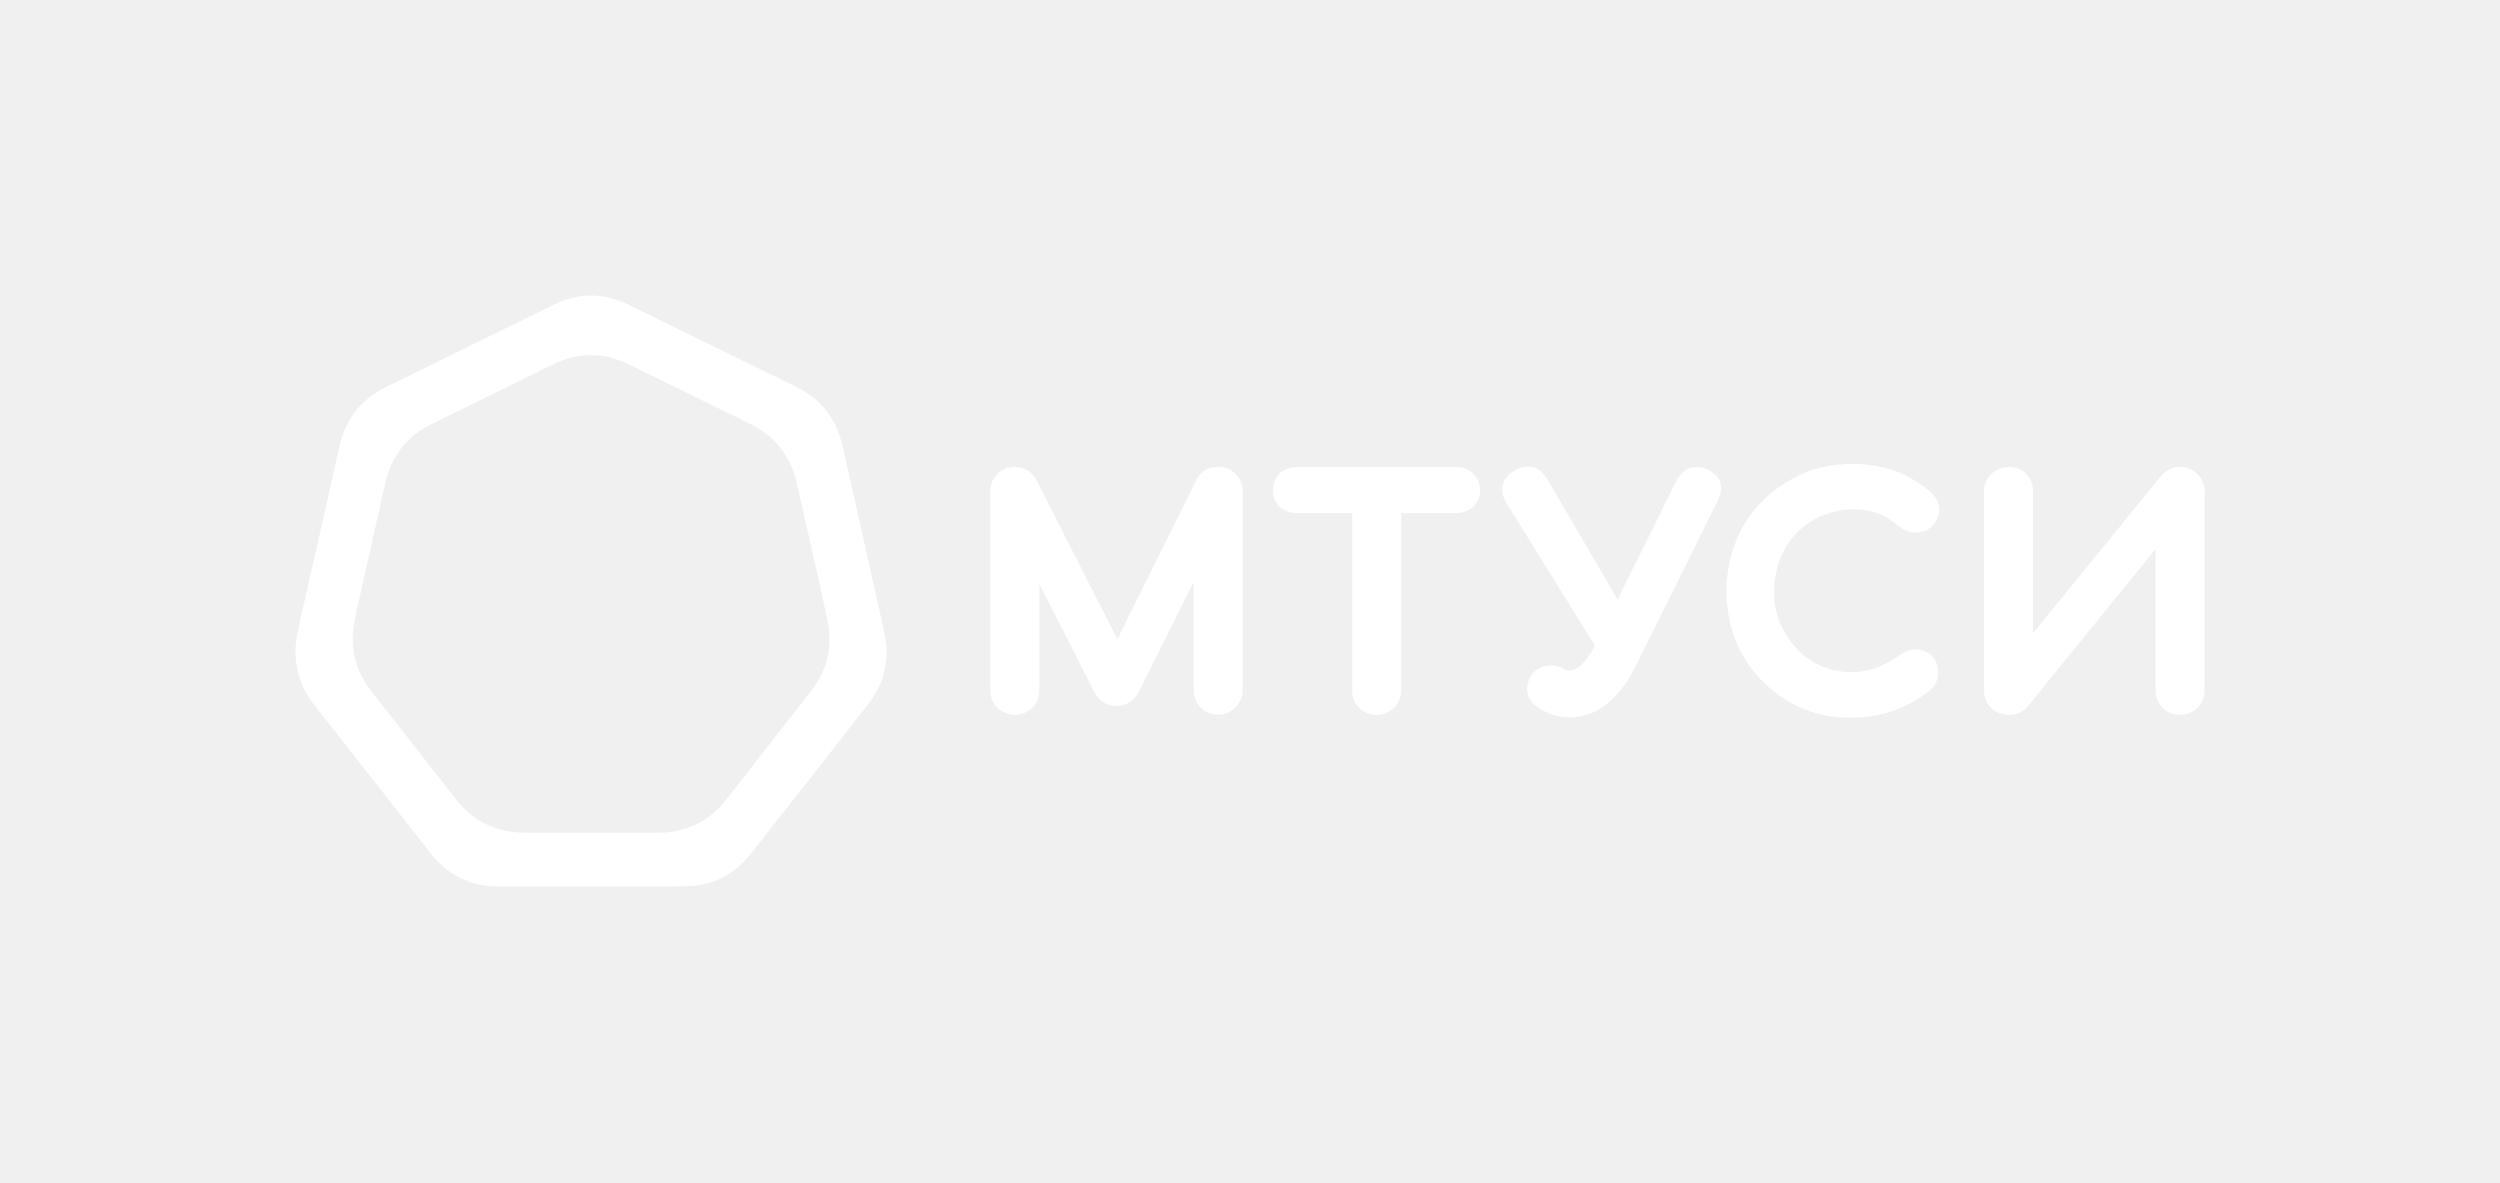
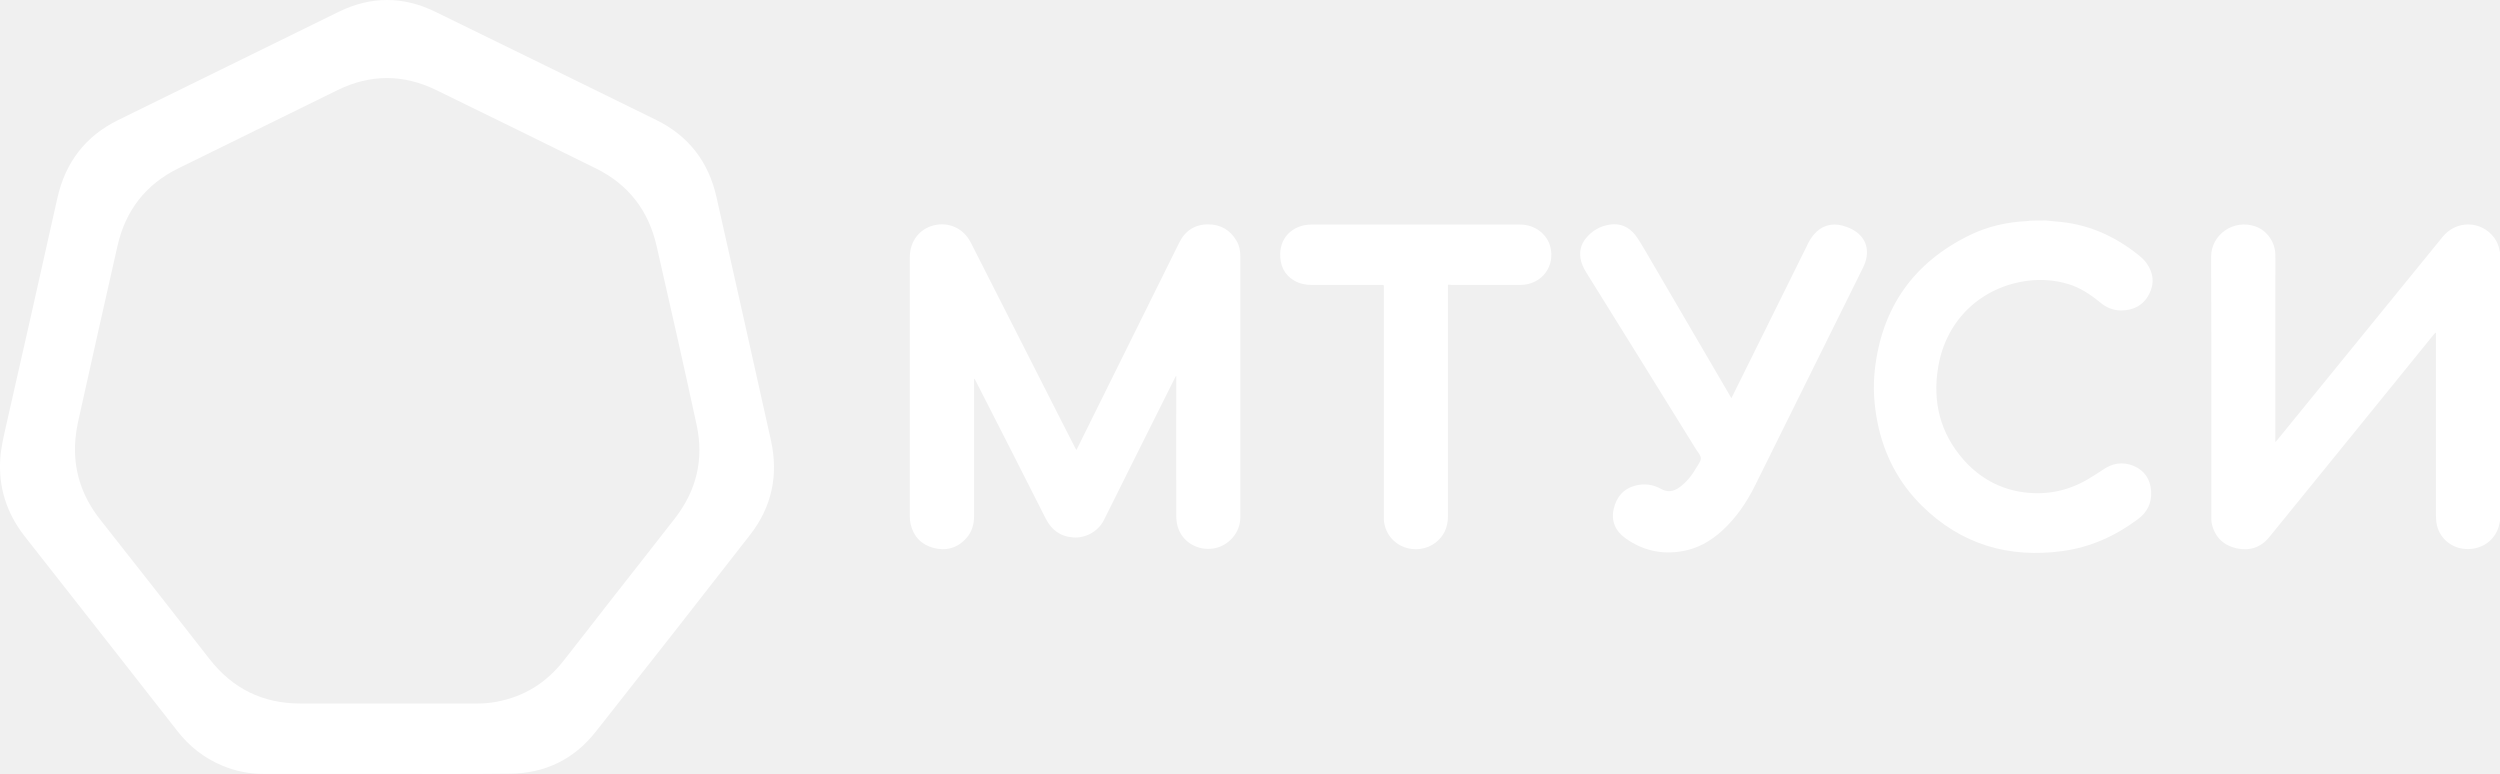
- <svg xmlns="http://www.w3.org/2000/svg" width="1692" height="800" viewBox="0 0 1692 800" fill="none">
+ <svg xmlns="http://www.w3.org/2000/svg" width="1292" height="400" viewBox="200 200 1292 400" fill="none">
  <path d="M399.962 599.969C378.824 599.969 357.686 599.969 336.549 599.969C329.052 599.969 321.679 598.593 314.674 595.591C305.457 591.714 297.838 585.711 291.693 577.832C270.924 551.192 250.032 524.678 229.14 498.038C223.61 491.034 218.08 483.905 212.55 476.901C203.456 465.145 199.154 451.888 200.138 437.005C200.506 431.377 201.858 425.748 203.087 420.245C212.058 380.849 220.907 341.577 229.632 302.431C233.81 283.796 244.256 270.288 261.093 262.034C299.189 243.399 337.163 224.638 375.26 206.003C391.728 197.999 408.318 197.999 424.786 206.003C462.883 224.638 501.103 243.274 539.199 262.034C555.79 270.163 566.236 283.671 570.291 301.931C579.754 343.829 589.094 385.727 598.434 427.624C602.366 445.509 598.925 461.893 587.742 476.276C561.197 510.42 534.529 544.438 507.739 578.332C496.433 592.59 481.44 599.719 463.497 599.844C442.36 600.094 421.222 599.969 399.962 599.969ZM399.962 563.574C415.446 563.574 431.054 563.574 446.538 563.574C449.856 563.574 453.174 563.324 456.492 562.698C470.748 560.072 482.3 552.943 491.271 541.437C498.891 531.681 506.51 522.051 514.006 512.296C525.558 497.538 537.233 482.78 548.785 467.897C559.968 453.514 563.901 437.255 559.968 419.37C553.332 388.603 546.327 357.836 539.322 327.069C535.144 308.81 524.821 295.427 508.23 287.173C480.702 273.54 453.051 260.033 425.401 246.525C408.441 238.271 391.482 238.271 374.523 246.525C347.118 260.033 319.59 273.54 292.062 287.048C275.348 295.302 264.902 308.684 260.724 327.069C254.456 354.835 248.189 382.6 242.044 410.365C240.815 415.868 239.463 421.246 238.972 426.874C237.62 442.508 242.167 456.39 251.876 468.647C270.678 492.535 289.481 516.423 308.161 540.436C320.204 555.945 335.811 563.574 355.229 563.574C370.099 563.574 384.969 563.574 399.962 563.574Z" fill="white" />
  <g clip-path="url(#clip0_1017_216)">
    <path d="M1492 469.25C1491.9 469.75 1491.8 470.15 1491.7 470.65C1490.2 478.35 1483.7 483.65 1475.6 483.75C1467.9 483.95 1461.1 478.85 1459.4 471.45C1459 469.75 1458.9 467.95 1458.9 466.25C1458.9 435.35 1458.9 404.45 1458.9 373.55C1458.9 373.05 1458.9 372.55 1458.9 372.05C1458.8 372.05 1458.7 371.95 1458.6 371.95C1458.3 372.25 1458 372.65 1457.7 372.95C1429.4 407.85 1401.1 442.75 1372.7 477.65C1368.3 483.05 1362.4 484.85 1355.7 483.35C1349.3 481.85 1344.9 477.85 1343.2 471.25C1342.8 469.85 1342.8 468.45 1342.8 466.95C1342.8 422.25 1342.9 377.45 1342.7 332.75C1342.7 321.15 1354.4 313.05 1365.7 317.05C1371.6 319.15 1375.8 325.15 1375.9 331.55C1376 335.65 1375.9 339.65 1375.9 343.75C1375.9 371.35 1375.9 399.05 1375.9 426.65C1375.9 427.15 1375.9 427.55 1375.9 428.45C1376.4 427.85 1376.7 427.55 1377 427.25C1405.5 392.25 1434 357.25 1462.4 322.35C1469.5 313.65 1482.4 313.95 1489 322.85C1490.5 324.85 1491.4 327.15 1491.8 329.65C1491.8 329.95 1492 330.25 1492.1 330.55C1492 376.75 1492 422.95 1492 469.25Z" fill="white" />
    <path d="M1257.3 313.95C1259 314.15 1260.6 314.25 1262.3 314.45C1278.5 315.55 1292.6 321.75 1305.1 331.75C1306.6 332.95 1308.2 334.35 1309.3 335.95C1313 341.05 1313.5 346.65 1310.6 352.15C1307.6 357.85 1302.5 360.45 1296.1 360.45C1292 360.45 1288.4 358.85 1285.3 356.25C1280.3 352.15 1274.9 348.55 1268.7 346.75C1262 344.75 1255.1 344.25 1248.3 345.05C1224 348.05 1205.8 365.25 1201.7 389.45C1198.6 407.45 1202.6 423.85 1214.9 437.75C1223.2 447.05 1233.6 452.85 1246.1 454.45C1257.8 455.95 1268.8 453.65 1278.9 447.75C1281.6 446.15 1284.2 444.45 1286.8 442.75C1291.7 439.35 1297 438.45 1302.6 440.75C1308.3 443.15 1311.3 447.65 1311.7 453.85C1312.1 459.95 1309.7 464.75 1304.8 468.35C1293.3 476.95 1280.5 482.75 1266.2 484.75C1238.1 488.65 1213.4 481.35 1193.1 461.25C1181.1 449.35 1173.6 434.85 1170.3 418.35C1168.5 409.35 1167.9 400.25 1168.9 391.15C1172.5 358.95 1188.9 335.65 1218.1 321.45C1227.4 316.95 1237.3 314.75 1247.6 314.25C1248.1 314.25 1248.5 314.15 1249 314.05C1251.8 313.95 1254.5 313.95 1257.3 313.95Z" fill="white" />
    <path d="M807.599 394.45C805.899 397.75 804.299 401.15 802.599 404.45C791.899 425.95 781.099 447.45 770.399 468.95C767.499 474.65 760.999 478.25 754.599 477.75C747.899 477.25 743.399 473.85 740.399 467.95C728.499 444.45 716.599 420.95 704.599 397.55C704.299 396.95 703.999 396.45 703.699 395.85C703.599 395.85 703.499 395.85 703.399 395.85C703.399 396.35 703.399 396.75 703.399 397.25C703.399 420.35 703.399 443.45 703.399 466.55C703.399 471.05 702.299 475.05 699.199 478.35C694.599 483.35 688.799 484.85 682.399 483.15C676.099 481.45 672.099 477.25 670.599 470.85C670.299 469.55 670.199 468.25 670.199 466.95C670.199 422.25 670.199 377.55 670.199 332.85C670.199 324.75 675.099 318.35 682.599 316.45C690.399 314.55 697.999 318.05 701.699 325.35C717.499 356.35 733.299 387.45 748.999 418.45C751.199 422.75 753.399 427.05 755.599 431.35C755.799 431.65 755.999 432.05 756.299 432.55C756.599 432.05 756.799 431.65 756.999 431.15C774.499 395.95 791.899 360.65 809.399 325.45C812.399 319.35 817.399 315.95 824.299 315.95C830.799 315.95 835.799 318.85 839.099 324.55C840.499 326.95 840.999 329.65 840.999 332.45C840.999 371.05 840.999 409.65 840.999 448.15C840.999 454.55 840.999 461.05 840.999 467.45C840.999 475.25 834.899 482.25 827.099 483.45C818.899 484.75 810.999 480.05 808.699 472.35C808.099 470.45 807.899 468.45 807.899 466.45C807.799 442.95 807.899 419.35 807.899 395.85C807.899 395.35 807.899 394.85 807.899 394.35C807.799 394.45 807.699 394.45 807.599 394.45Z" fill="white" />
    <path d="M1094.8 405.75C1097.2 400.95 1099.4 396.45 1101.7 391.85C1112.5 369.95 1123.4 347.95 1134.3 326.05C1135.1 324.35 1136.1 322.75 1137.3 321.35C1141.2 316.65 1146.3 315.15 1152.1 316.55C1153.9 317.05 1155.8 317.75 1157.4 318.65C1163.9 322.15 1166.3 328.45 1164 335.45C1163.6 336.65 1163.1 337.85 1162.5 338.95C1144.1 376.15 1125.6 413.35 1107.2 450.55C1102.8 459.45 1097.3 467.65 1089.8 474.45C1083.9 479.75 1077.2 483.55 1069.4 484.85C1058.7 486.75 1048.8 484.45 1040 478.15C1034.8 474.45 1032.5 469.15 1034 462.85C1035.4 456.85 1039 452.55 1045.2 450.95C1049.8 449.75 1054.3 450.35 1058.4 452.65C1061.8 454.55 1064.8 454.05 1067.8 451.95C1071.6 449.25 1074.4 445.65 1076.7 441.65C1077.6 440.05 1079 438.45 1079 436.85C1079 435.35 1077.5 433.75 1076.6 432.35C1057.7 401.85 1038.8 371.35 1019.8 340.85C1018.4 338.55 1017.2 336.15 1016.8 333.45C1016.2 329.65 1017.1 326.25 1019.5 323.25C1022.7 319.25 1026.9 316.85 1032 316.05C1037.3 315.25 1041.8 317.25 1045.1 321.45C1047 323.95 1048.6 326.75 1050.2 329.45C1064.8 354.35 1079.4 379.35 1093.9 404.25C1094.2 404.85 1094.4 405.15 1094.8 405.75Z" fill="white" />
    <path d="M948.299 347.15C948.299 347.95 948.299 348.45 948.299 349.05C948.299 388.35 948.299 427.55 948.299 466.85C948.299 472.55 946.199 477.25 941.599 480.65C932.099 487.55 917.299 482.95 915.299 469.85C915.099 468.65 915.199 467.35 915.199 466.15C915.199 427.15 915.199 388.15 915.199 349.05C915.199 346.95 915.299 347.25 913.399 347.25C901.499 347.25 889.599 347.25 877.799 347.25C874.699 347.25 871.699 346.65 868.899 345.05C863.599 341.95 861.499 337.05 861.599 331.15C861.799 323.45 866.699 317.85 874.299 316.35C875.499 316.15 876.699 316.05 877.899 316.05C913.799 316.05 949.599 316.05 985.499 316.05C994.199 316.05 999.699 321.95 1001.1 327.15C1004 337.55 996.799 347.15 985.799 347.25C973.899 347.25 961.999 347.25 950.099 347.25C949.499 347.15 948.999 347.15 948.299 347.15Z" fill="white" />
  </g>
  <defs>
    <clipPath id="clip0_1017_216">
      <rect width="822" height="172.1" fill="white" transform="translate(670 313.95)" />
    </clipPath>
  </defs>
</svg>
